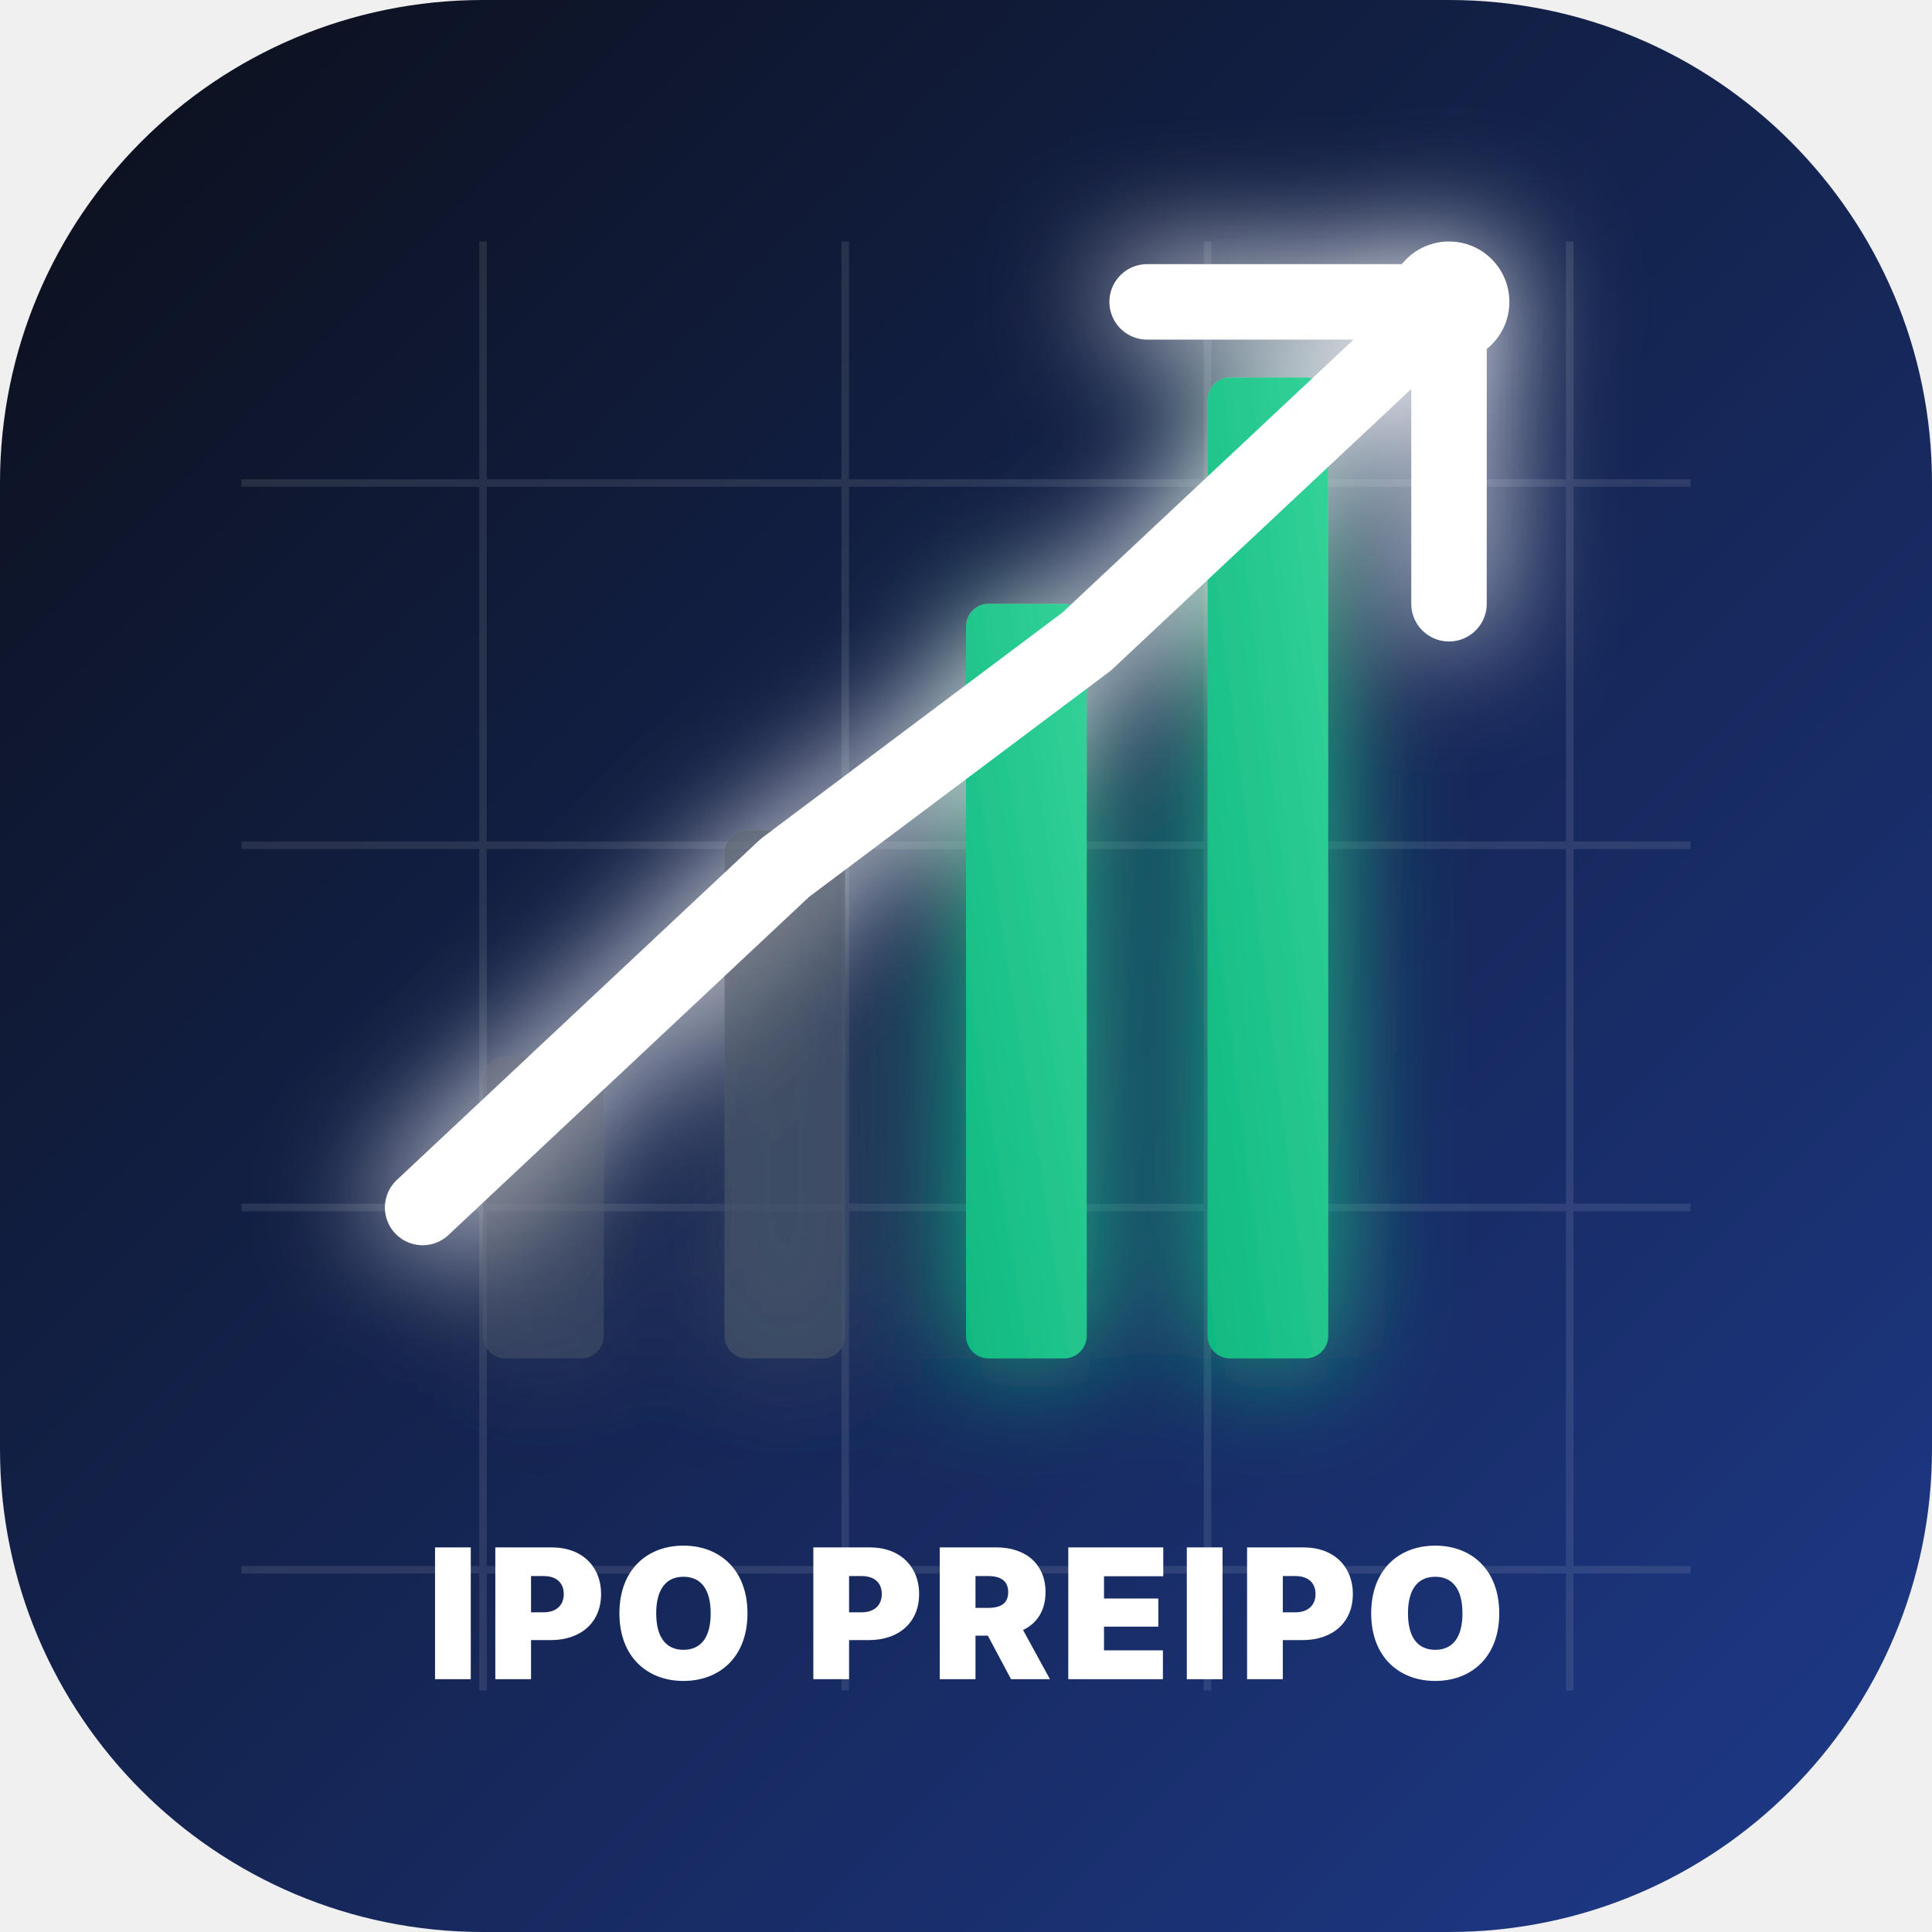
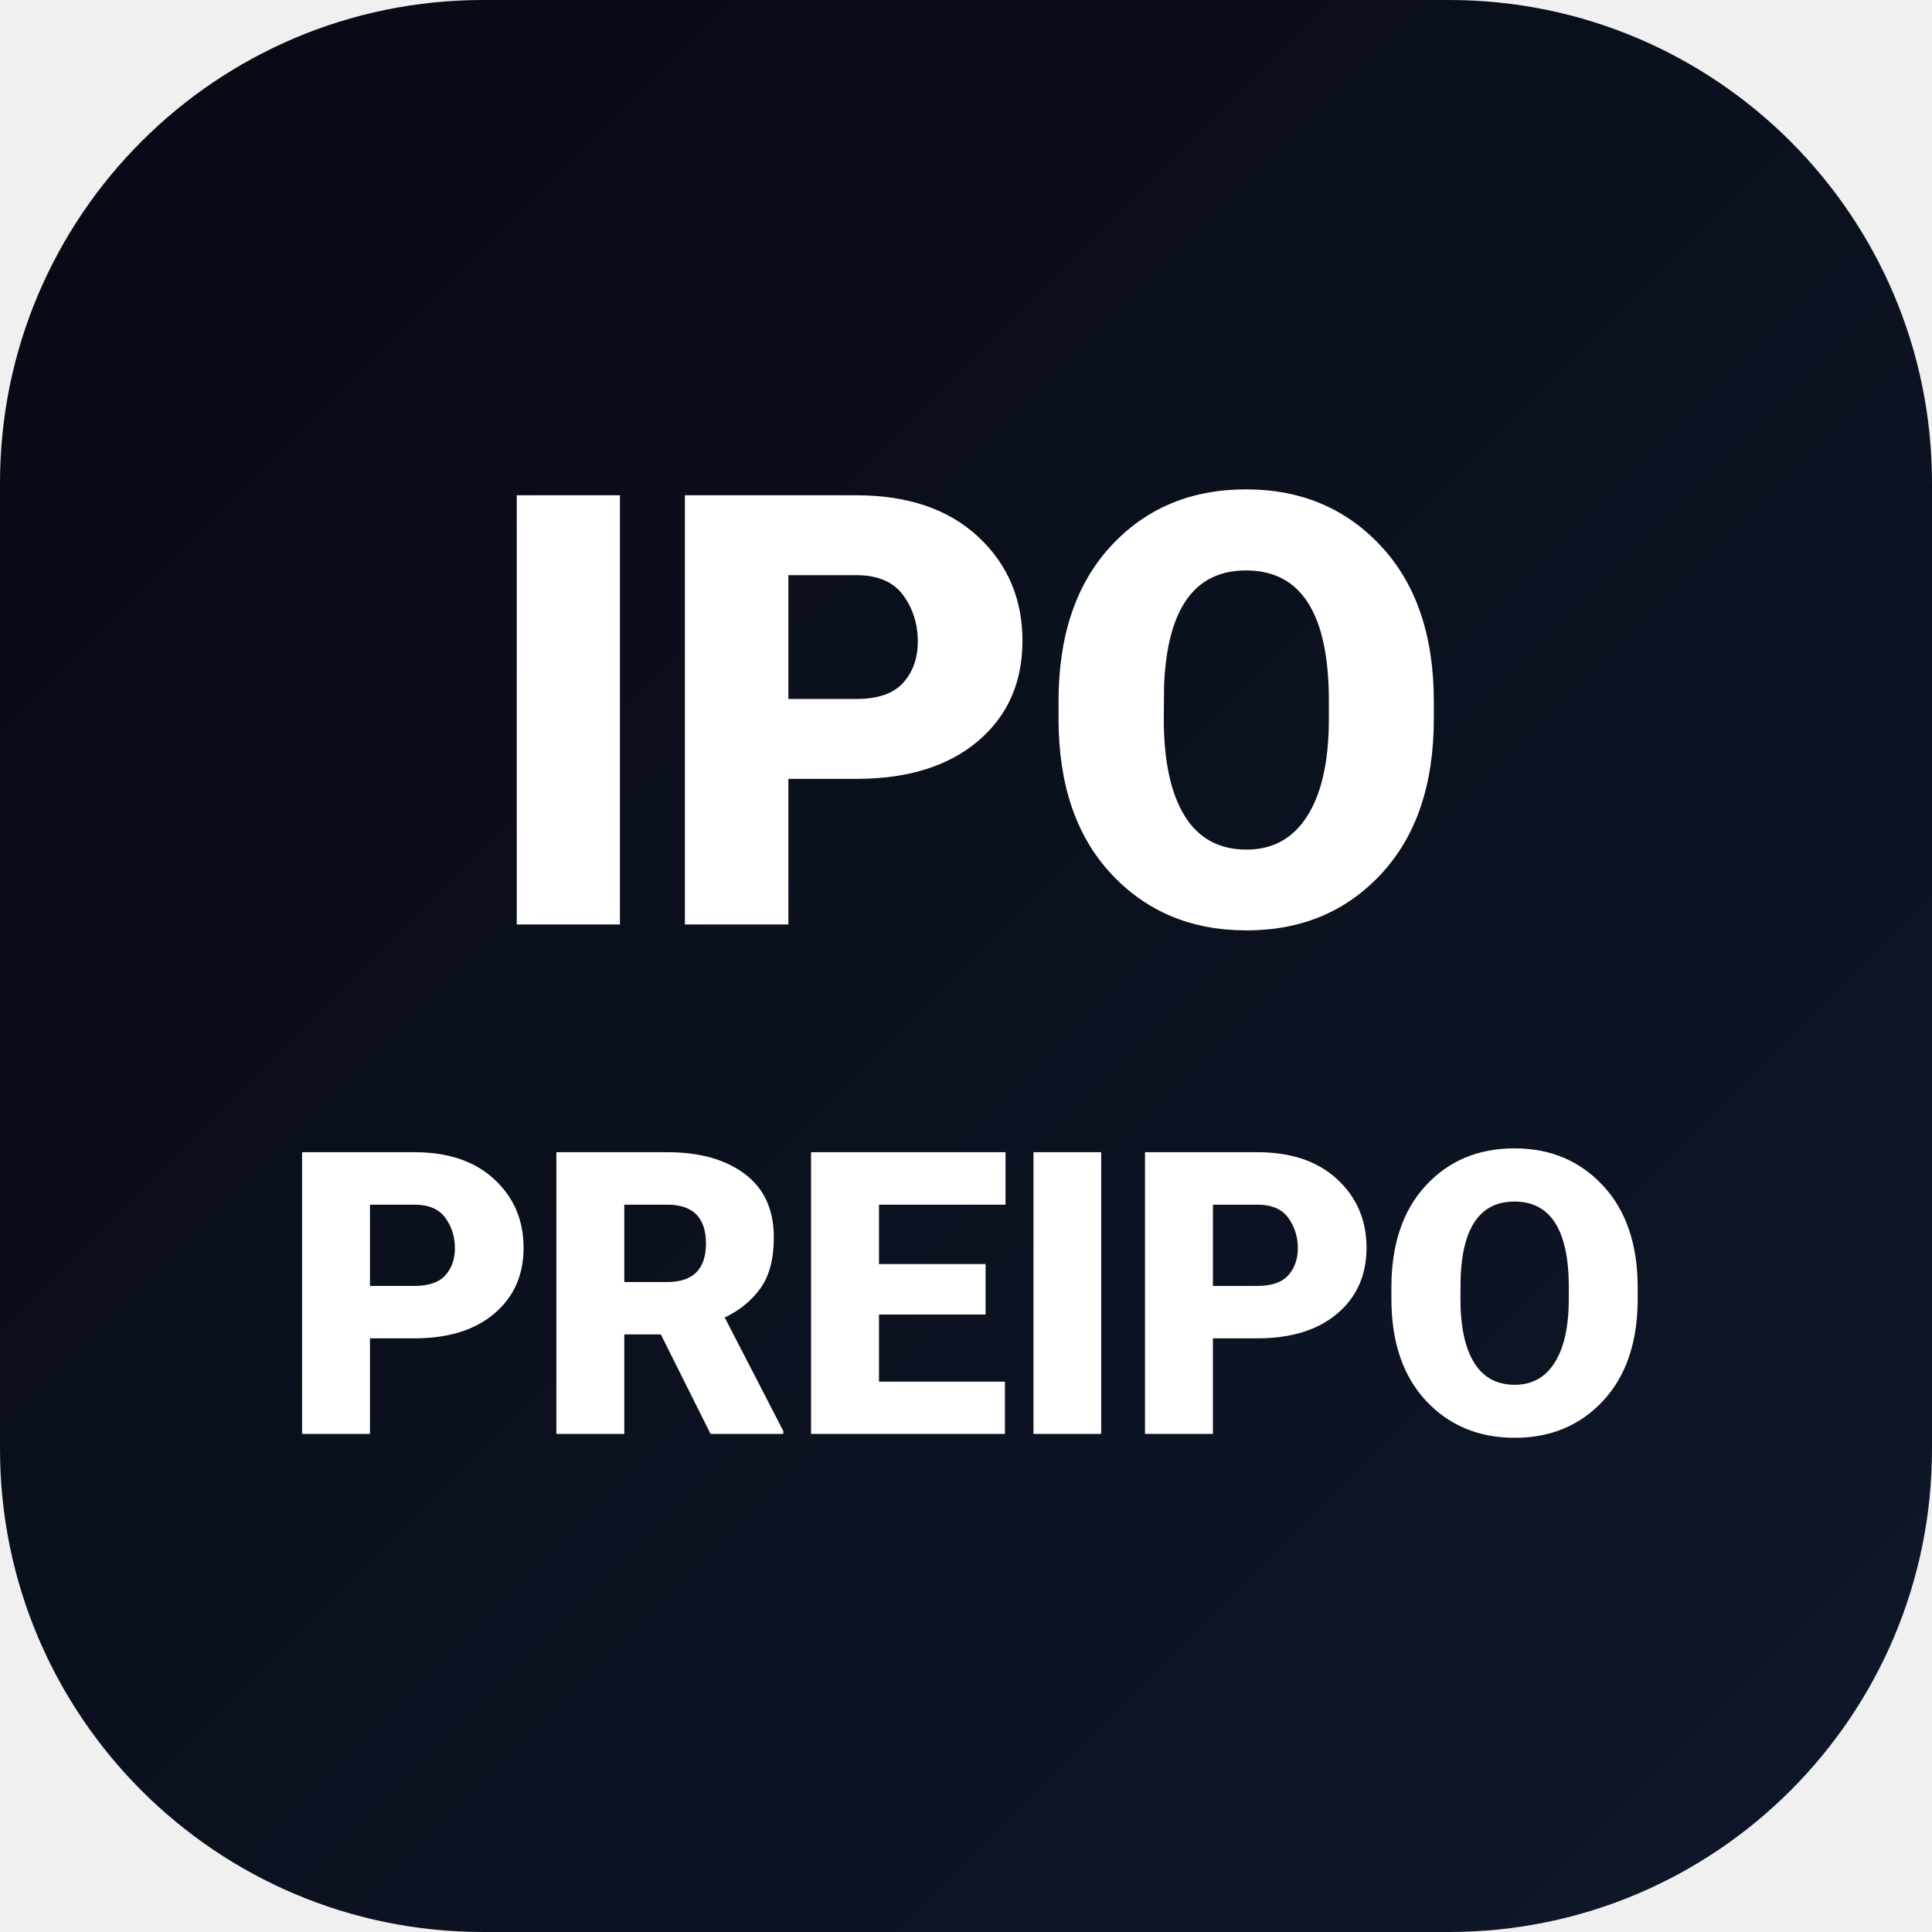
<svg xmlns="http://www.w3.org/2000/svg" viewBox="0 0 512 512" width="100%" height="100%">
  <defs>
    <linearGradient id="bgGrad" x1="0%" y1="0%" x2="100%" y2="100%">
-       <stop offset="0%" stop-color="#0b0f19" />
-       <stop offset="100%" stop-color="#1e3a8a" />
+       <stop offset="0%" stop-color="#070a13" />
+       <stop offset="100%" stop-color="#0f172a" />
    </linearGradient>
-     <linearGradient id="accentGrad" x1="0%" y1="100%" x2="100%" y2="0%">
-       <stop offset="0%" stop-color="#10b981" />
-       <stop offset="100%" stop-color="#34d399" />
-     </linearGradient>
-     <filter id="glow" x="-20%" y="-20%" width="140%" height="140%">
-       <feGaussianBlur stdDeviation="16" result="blur" />
-       <feComposite in="SourceGraphic" in2="blur" operator="over" />
-     </filter>
  </defs>
  <rect width="512" height="512" rx="128" fill="url(#bgGrad)" />
-   <g opacity="0.1" stroke="#ffffff" stroke-width="2">
-     <line x1="64" y1="128" x2="448" y2="128" />
-     <line x1="64" y1="224" x2="448" y2="224" />
-     <line x1="64" y1="320" x2="448" y2="320" />
-     <line x1="64" y1="416" x2="448" y2="416" />
-     <line x1="128" y1="64" x2="128" y2="448" />
-     <line x1="224" y1="64" x2="224" y2="448" />
-     <line x1="320" y1="64" x2="320" y2="448" />
-     <line x1="416" y1="64" x2="416" y2="448" />
-   </g>
-   <g transform="translate(64, 40)" filter="url(#glow)">
-     <rect x="64" y="240" width="32" height="80" rx="6" fill="#475569" opacity="0.5" />
-     <rect x="128" y="180" width="32" height="140" rx="6" fill="#475569" opacity="0.7" />
-     <rect x="192" y="120" width="32" height="200" rx="6" fill="url(#accentGrad)" />
-     <rect x="256" y="60" width="32" height="260" rx="6" fill="url(#accentGrad)" />
-     <path d="M 48 280 L 144 190 L 224 130 L 320 40 L 320 120 M 320 40 L 240 40" fill="none" stroke="#ffffff" stroke-width="20" stroke-linecap="round" stroke-linejoin="round" />
-     <circle cx="320" cy="40" r="16" fill="#ffffff" />
-   </g>
-   <text x="256" y="445" font-family="system-ui, -apple-system, sans-serif" font-weight="900" font-size="48" fill="#ffffff" text-anchor="middle" letter-spacing="2">
-     IPO PREIPO
+   <text x="256" y="245" font-family="system-ui, -apple-system, BlinkMacSystemFont, 'Segoe UI', Roboto, sans-serif" font-weight="950" font-size="160" fill="#ffffff" text-anchor="middle" letter-spacing="-2">
+     IPO
+   </text>
+   <text x="256" y="380" font-family="system-ui, -apple-system, BlinkMacSystemFont, 'Segoe UI', Roboto, sans-serif" font-weight="950" font-size="105" fill="#ffffff" text-anchor="middle" letter-spacing="-1">
+     PREIPO
  </text>
</svg>
